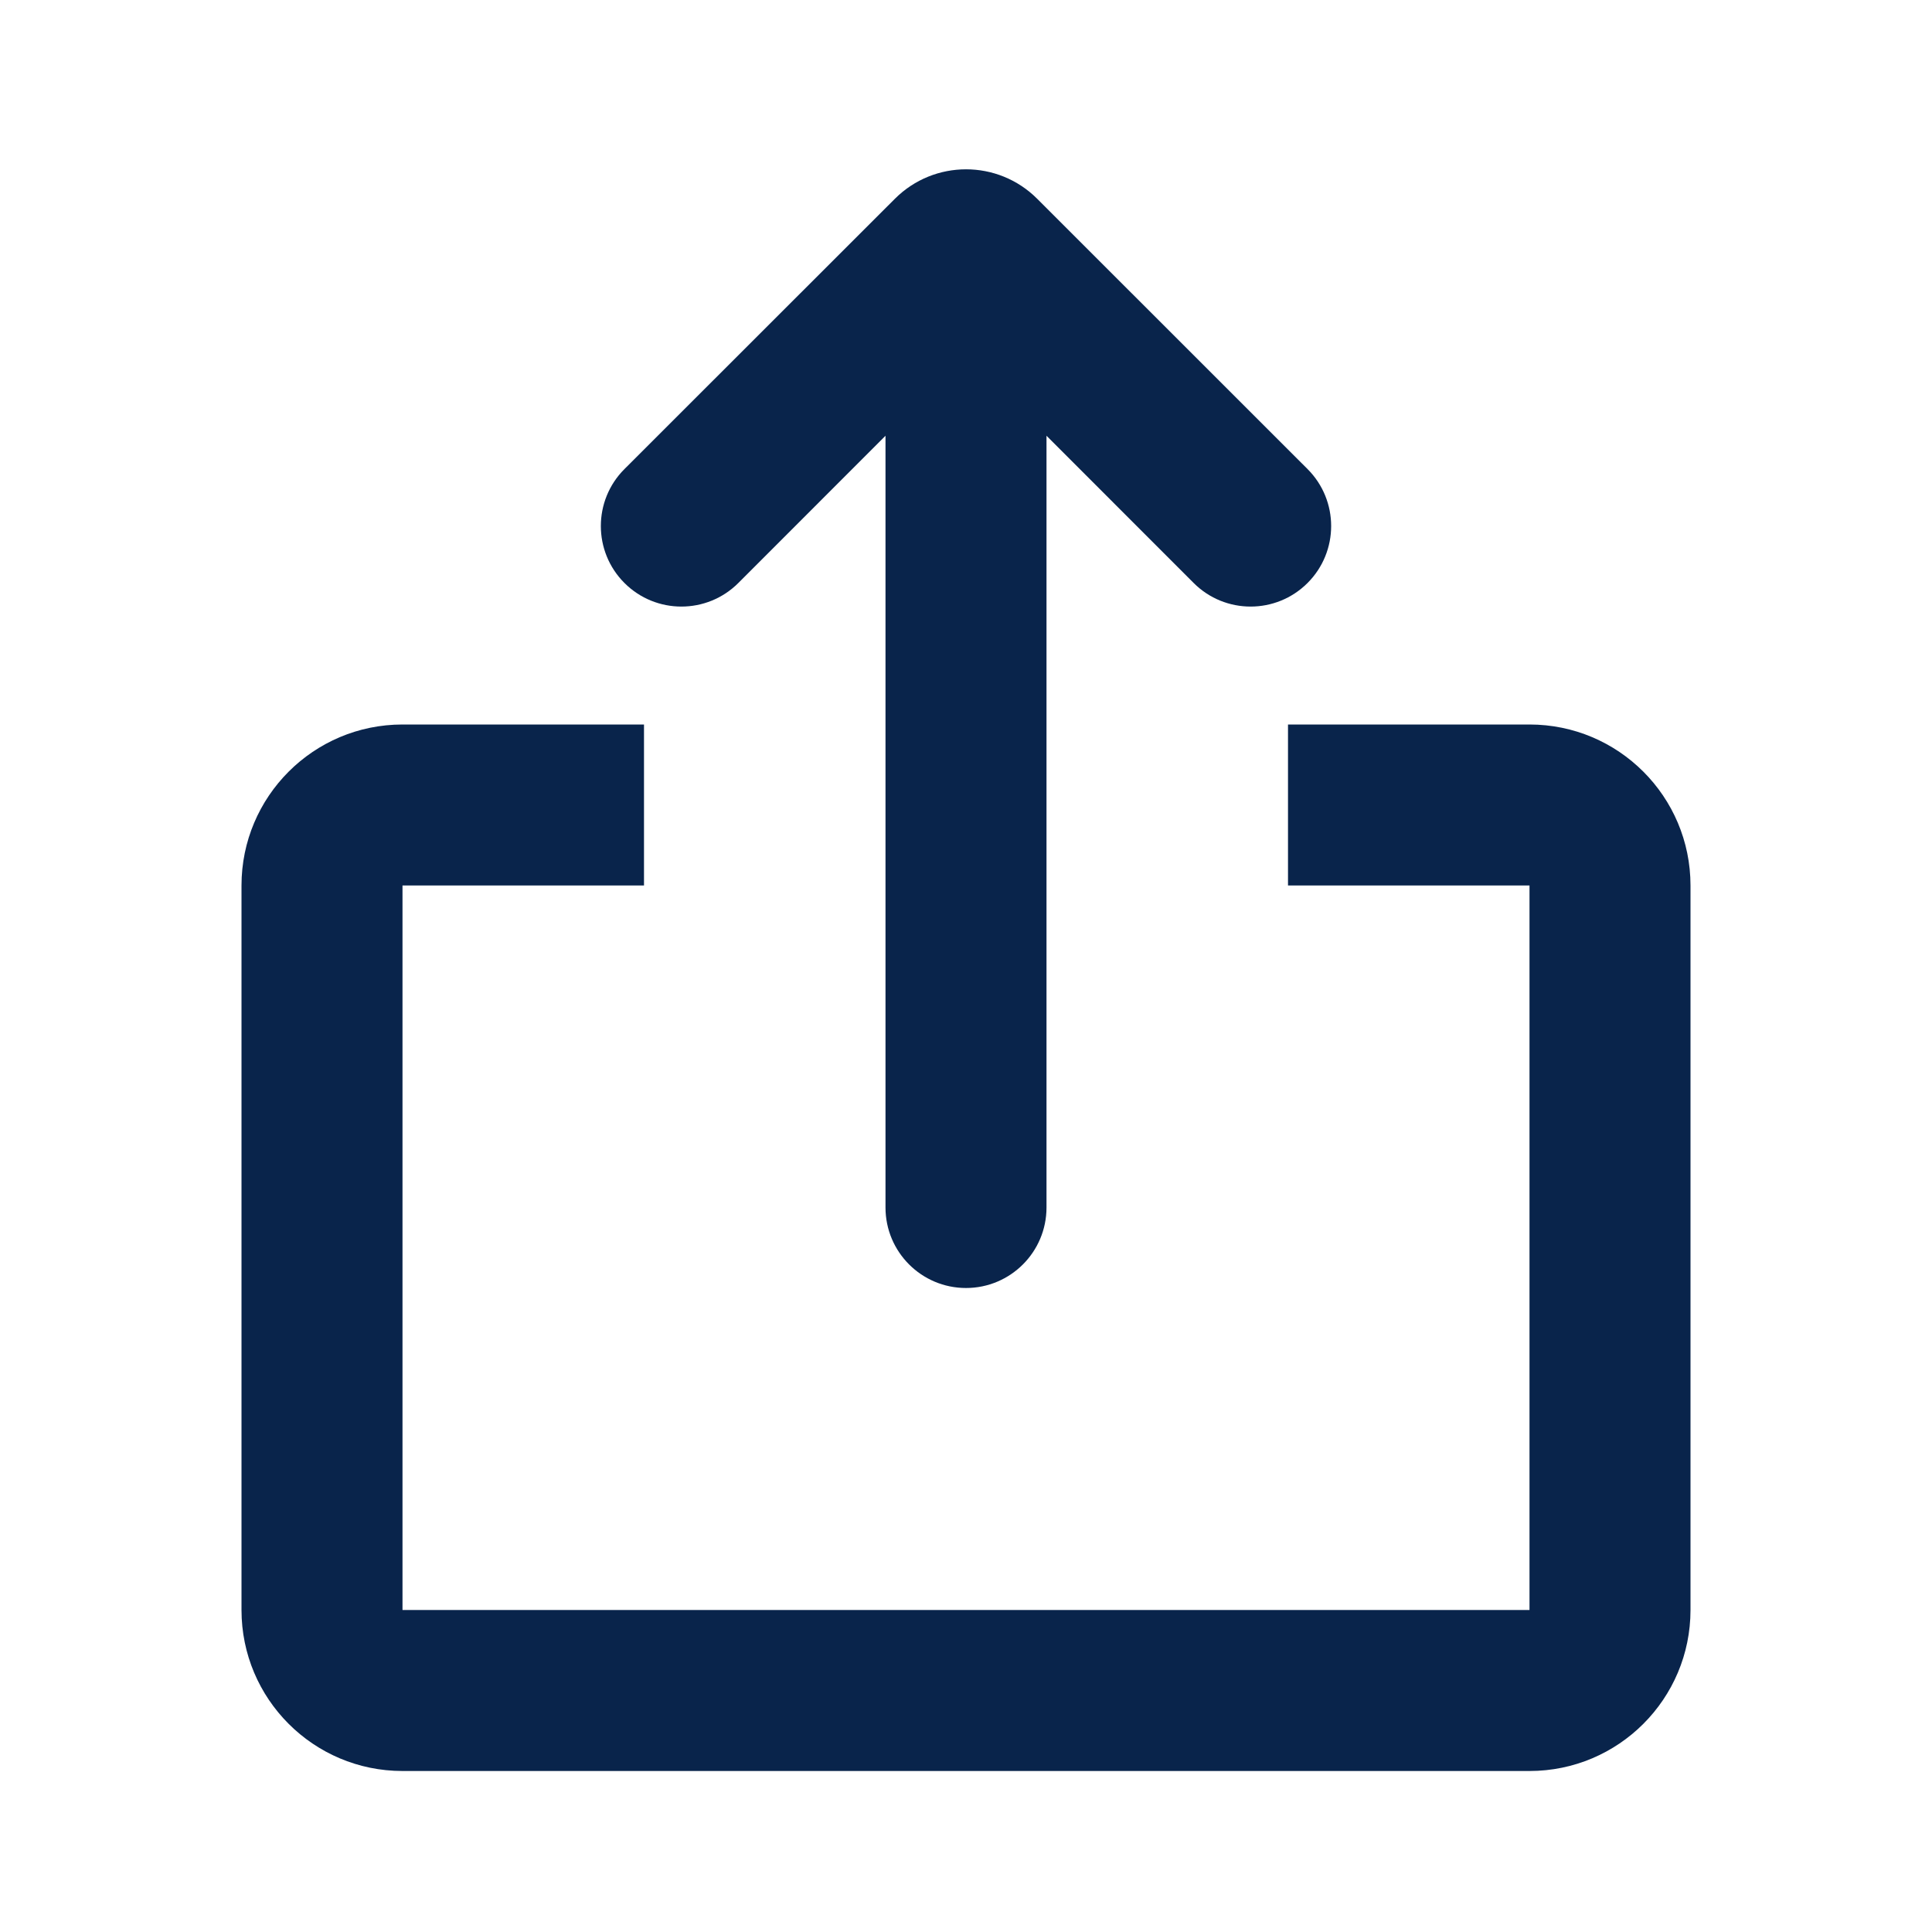
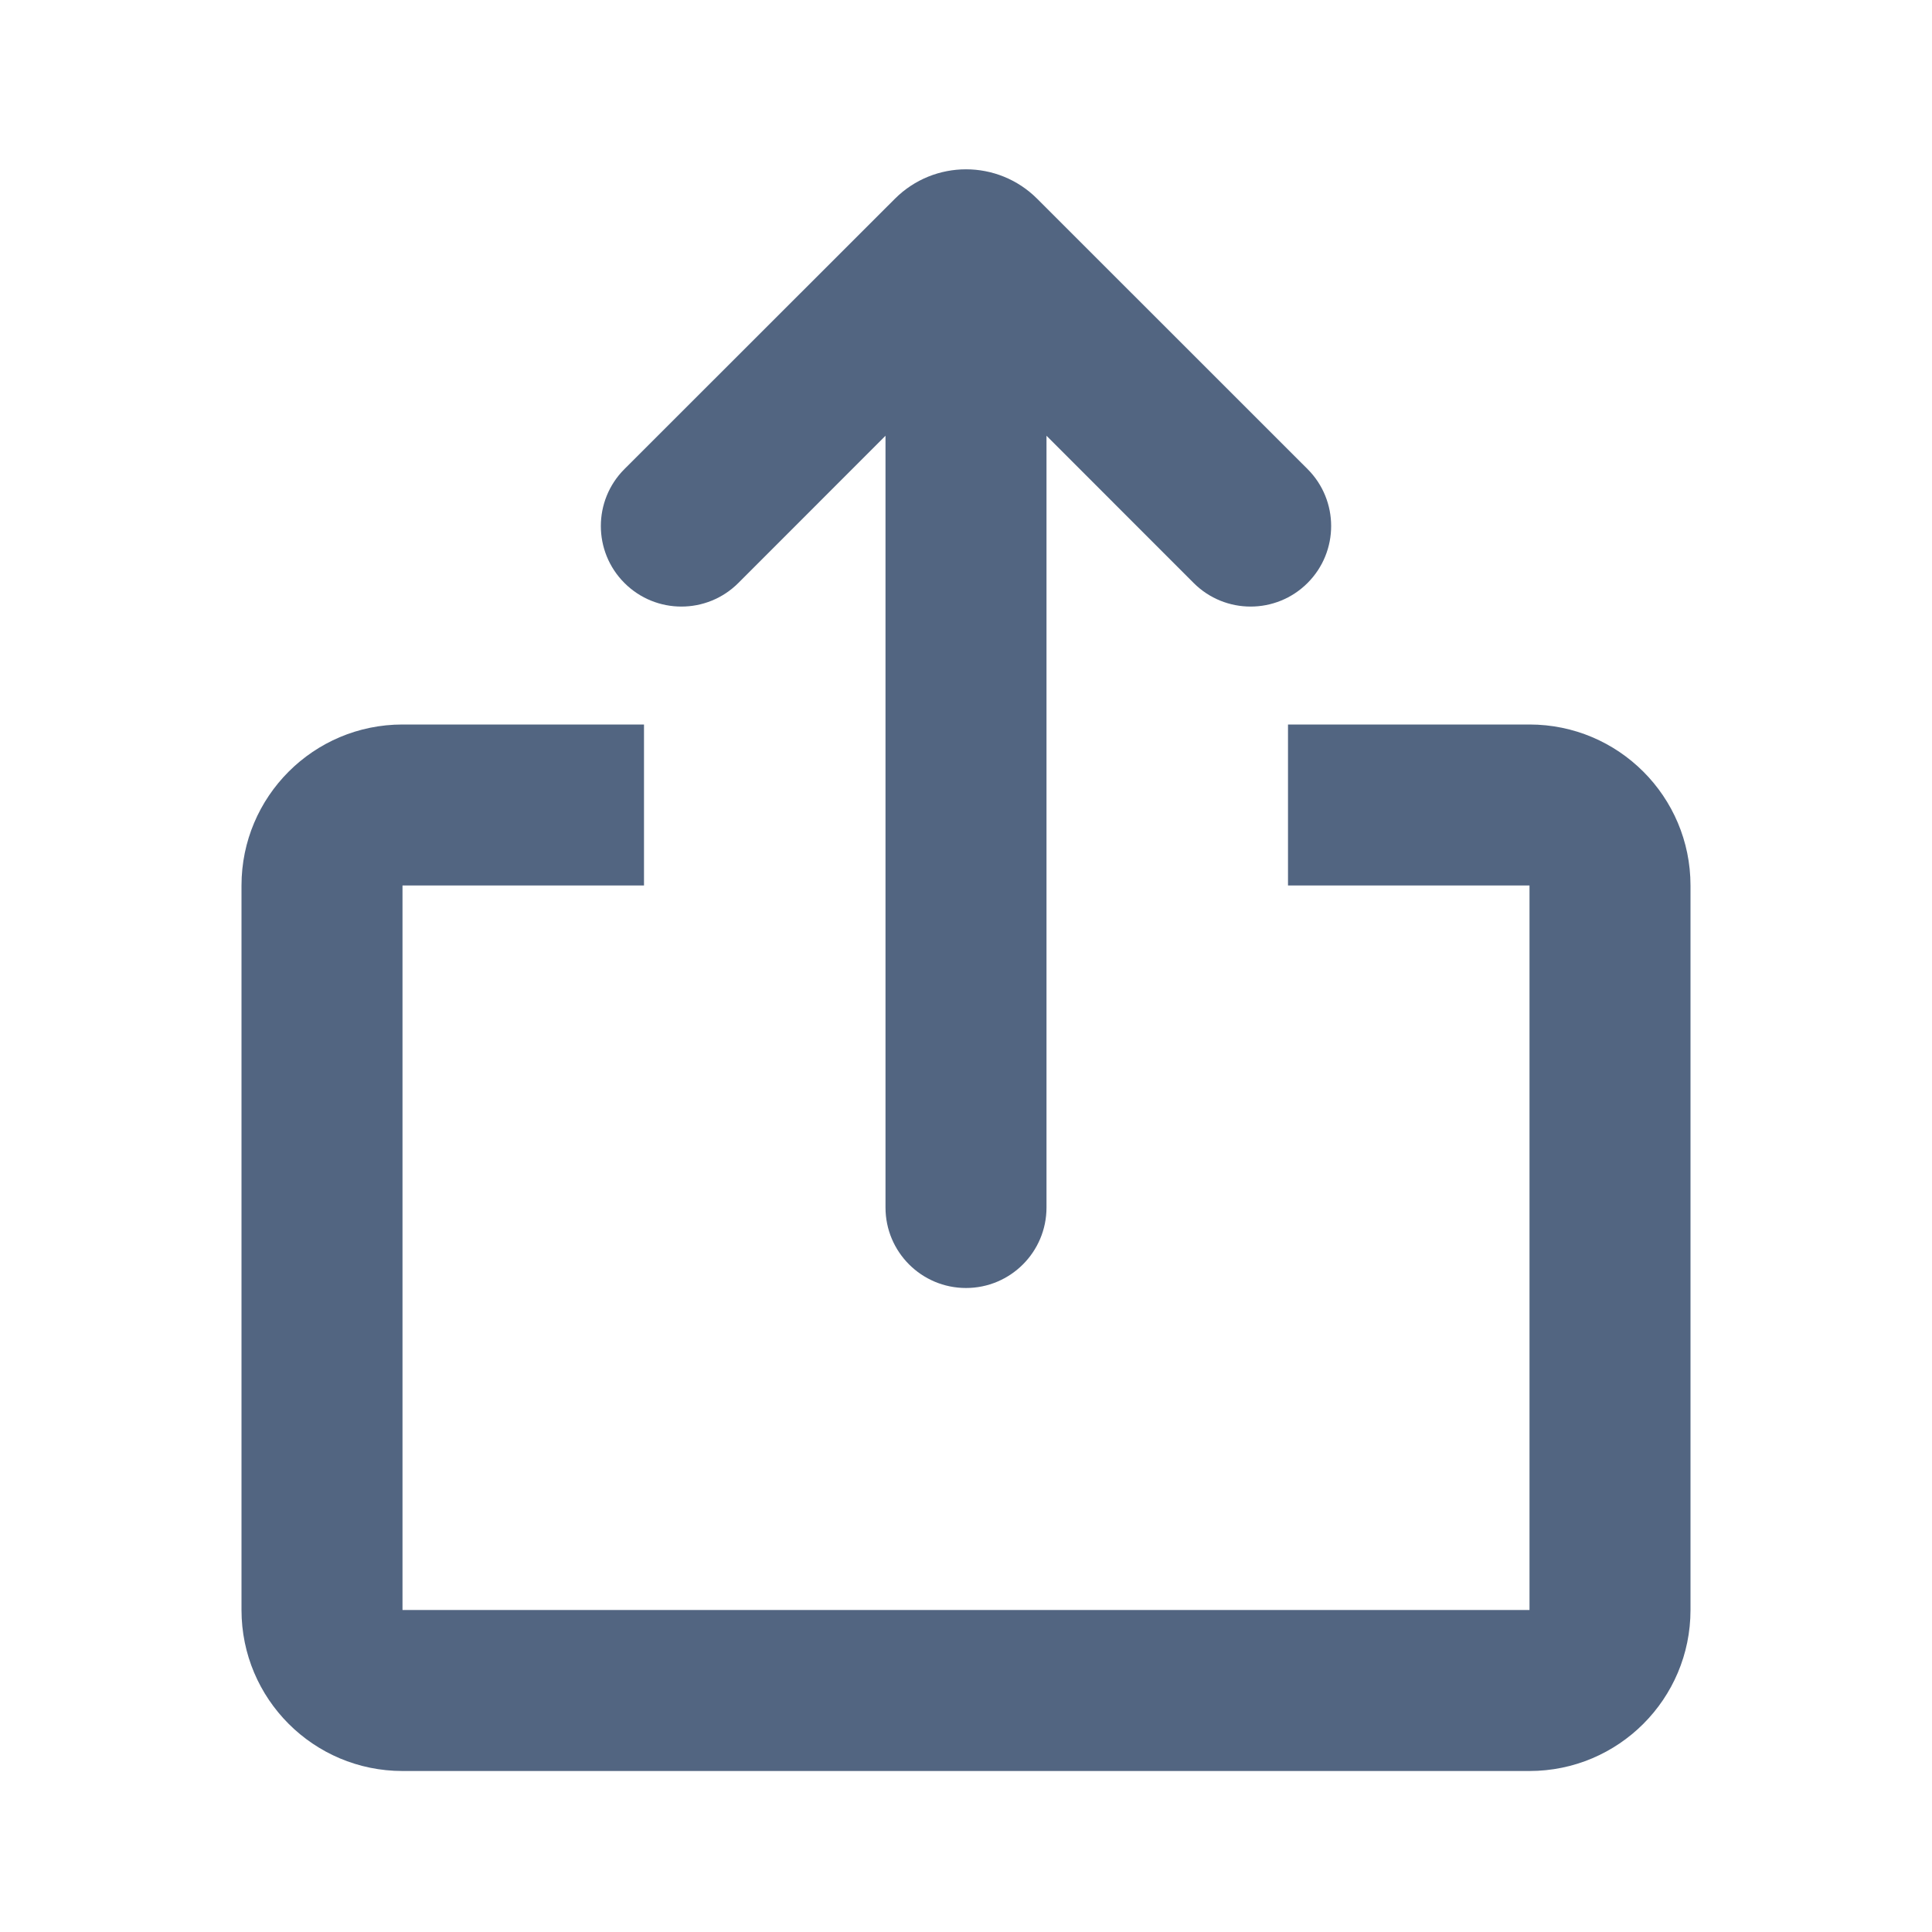
<svg xmlns="http://www.w3.org/2000/svg" width="24" height="24" viewBox="0 0 24 24">
  <g fill="none">
    <path d="M24 0v24H0V0zM12.593 23.258l-.011.002-.071.035-.02.004-.014-.004-.071-.035c-.01-.004-.019-.001-.024.005l-.004.01-.017.428.005.02.01.013.104.074.015.004.012-.004.104-.074.012-.016.004-.017-.017-.427c-.002-.01-.009-.017-.017-.018m.265-.113-.013.002-.185.093-.01.01-.003.011.018.43.005.012.008.007.201.093c.012.004.023 0 .029-.008l.004-.014-.034-.614c-.003-.012-.01-.02-.02-.022m-.715.002a.023.023 0 0 0-.027.006l-.006.014-.034.614c0 .012.007.02.017.024l.015-.002.201-.093.01-.008.004-.011.017-.43-.003-.012-.01-.01z" />
-     <path fill="#09244BFF" d="M8 9v2H5v9h14v-9h-3V9h3a2 2 0 0 1 2 2v9a2 2 0 0 1-2 2H5a2 2 0 0 1-2-2v-9a2 2 0 0 1 2-2zm4.884-6.531 3.359 3.358a1 1 0 1 1-1.415 1.415L13 5.413V15a1 1 0 1 1-2 0V5.413L9.172 7.242a1 1 0 1 1-1.415-1.415l3.36-3.358a1.25 1.25 0 0 1 1.767 0" />
+     <path fill="#526581" d="M8 9v2H5v9h14v-9h-3V9h3a2 2 0 0 1 2 2v9a2 2 0 0 1-2 2H5a2 2 0 0 1-2-2v-9a2 2 0 0 1 2-2zm4.884-6.531 3.359 3.358a1 1 0 1 1-1.415 1.415L13 5.413V15a1 1 0 1 1-2 0V5.413L9.172 7.242a1 1 0 1 1-1.415-1.415l3.36-3.358a1.25 1.25 0 0 1 1.767 0" />
  </g>
</svg>
